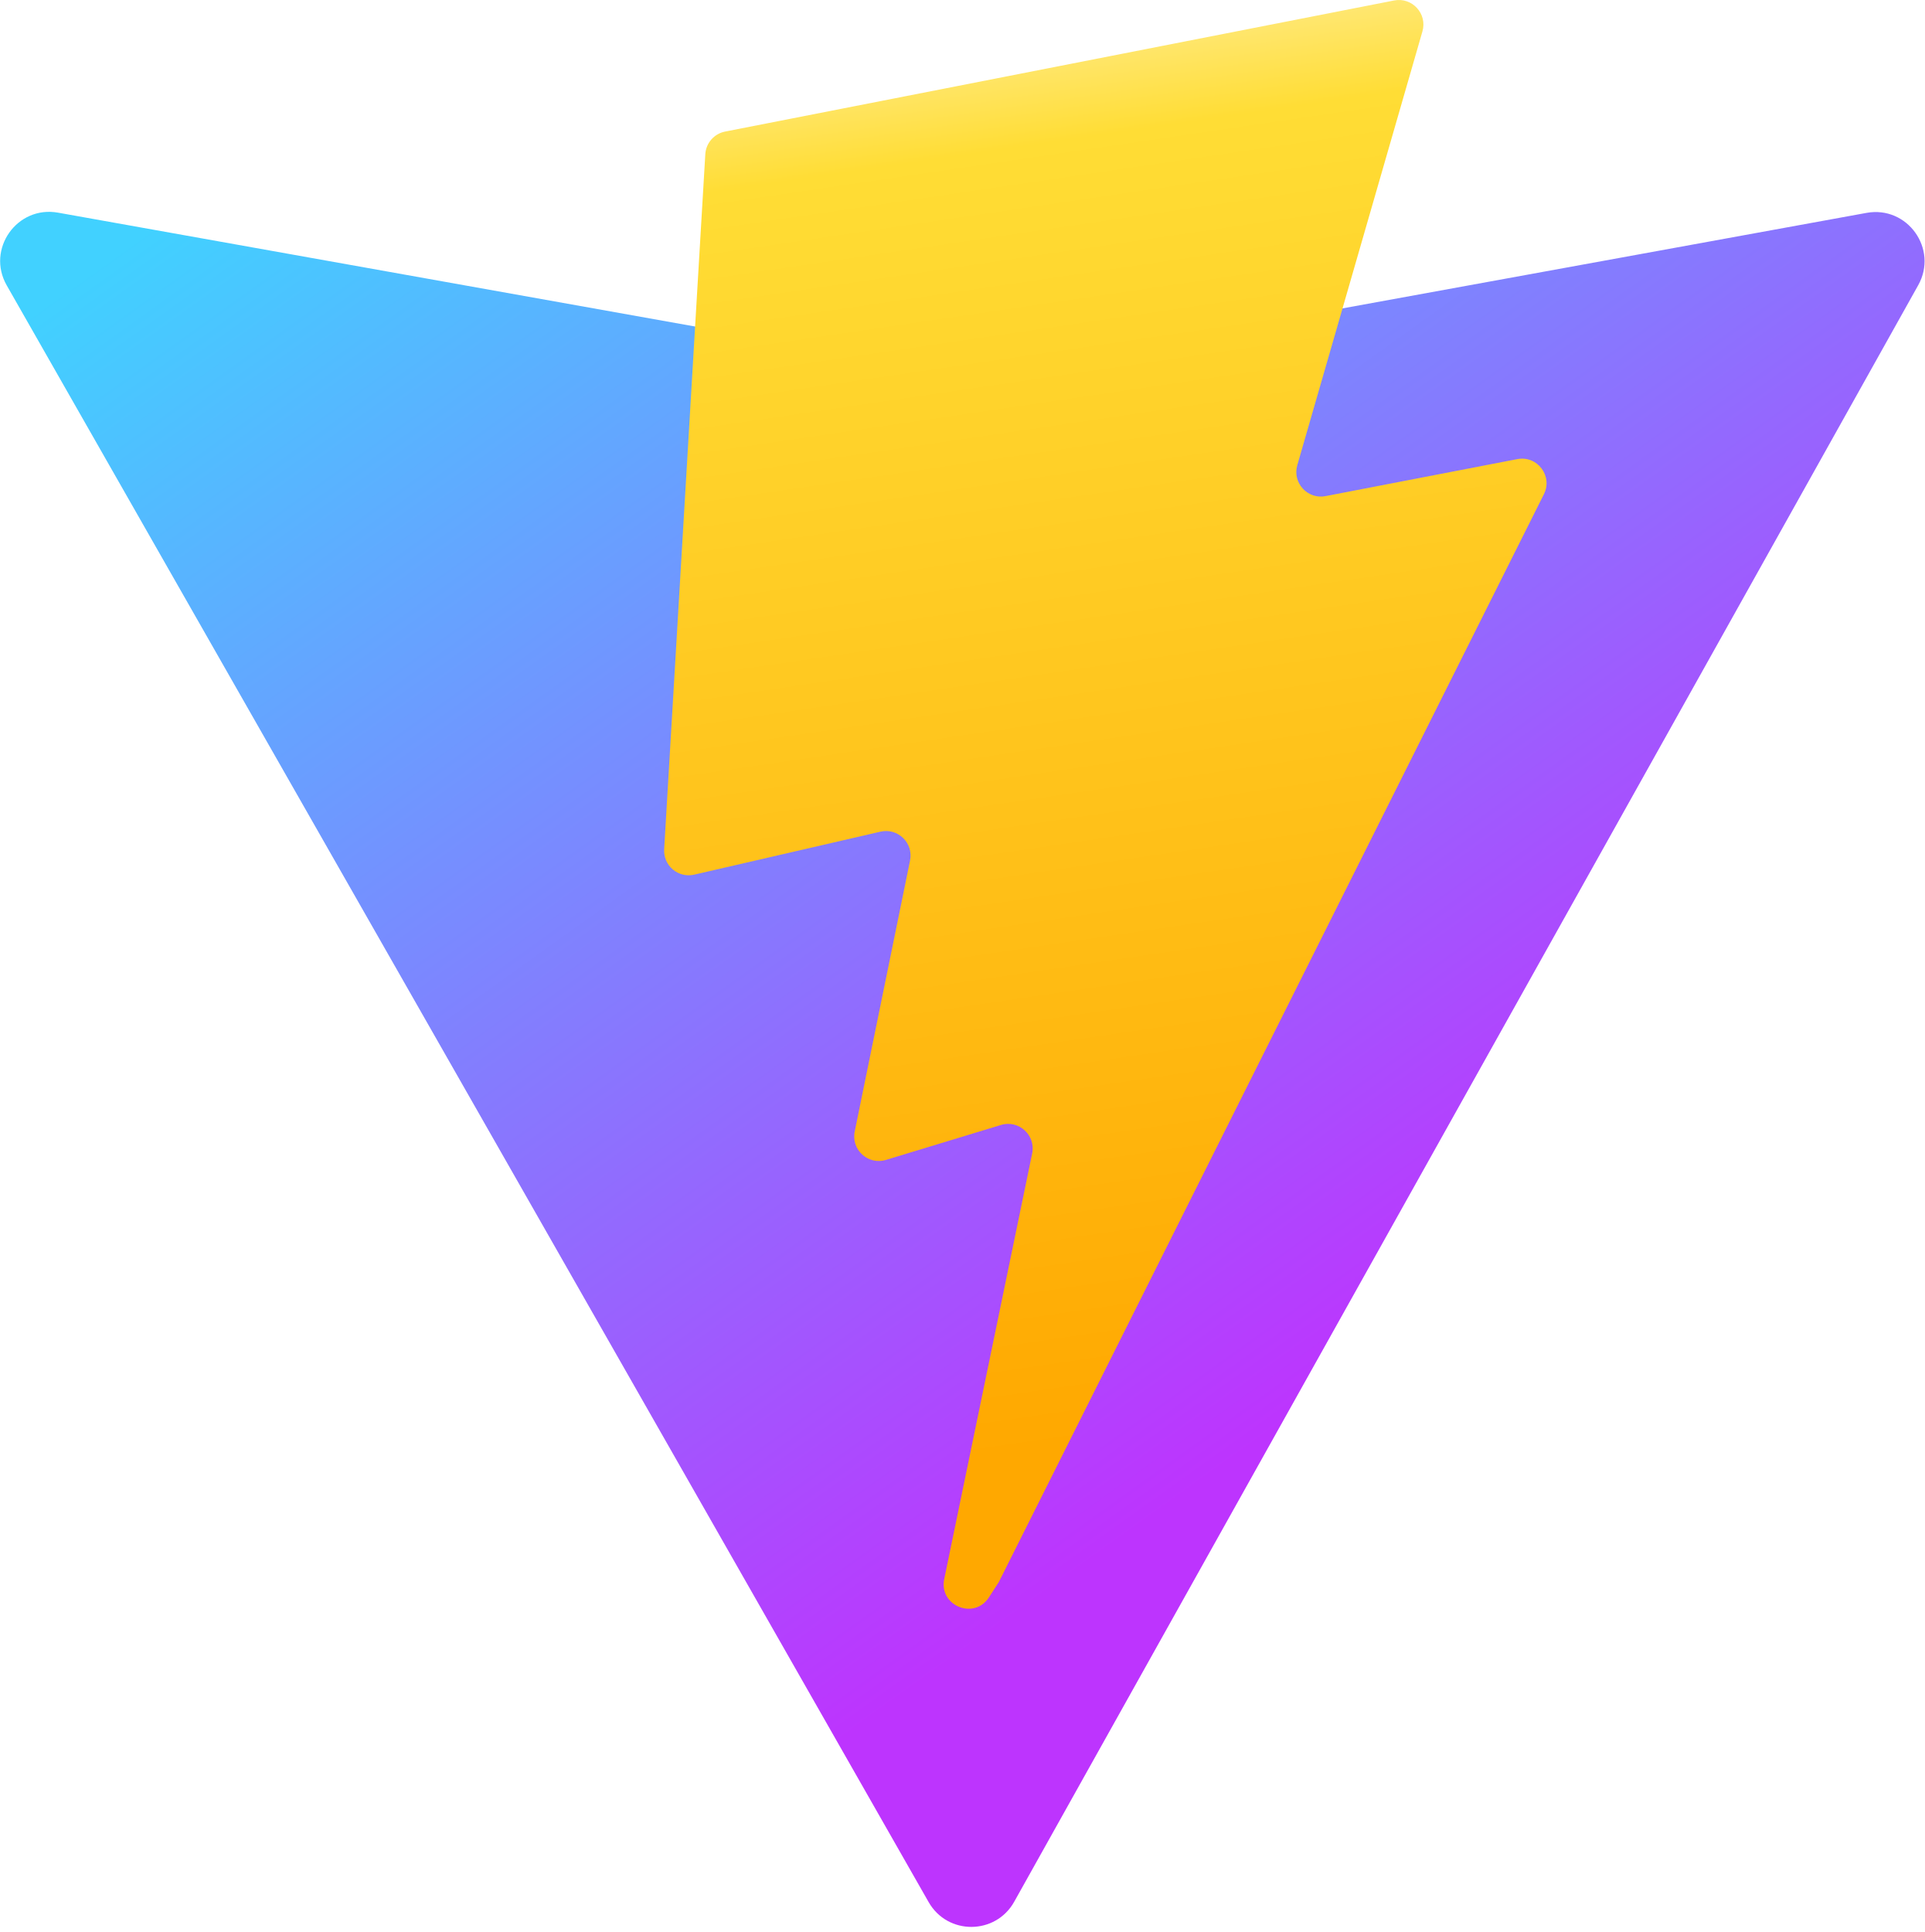
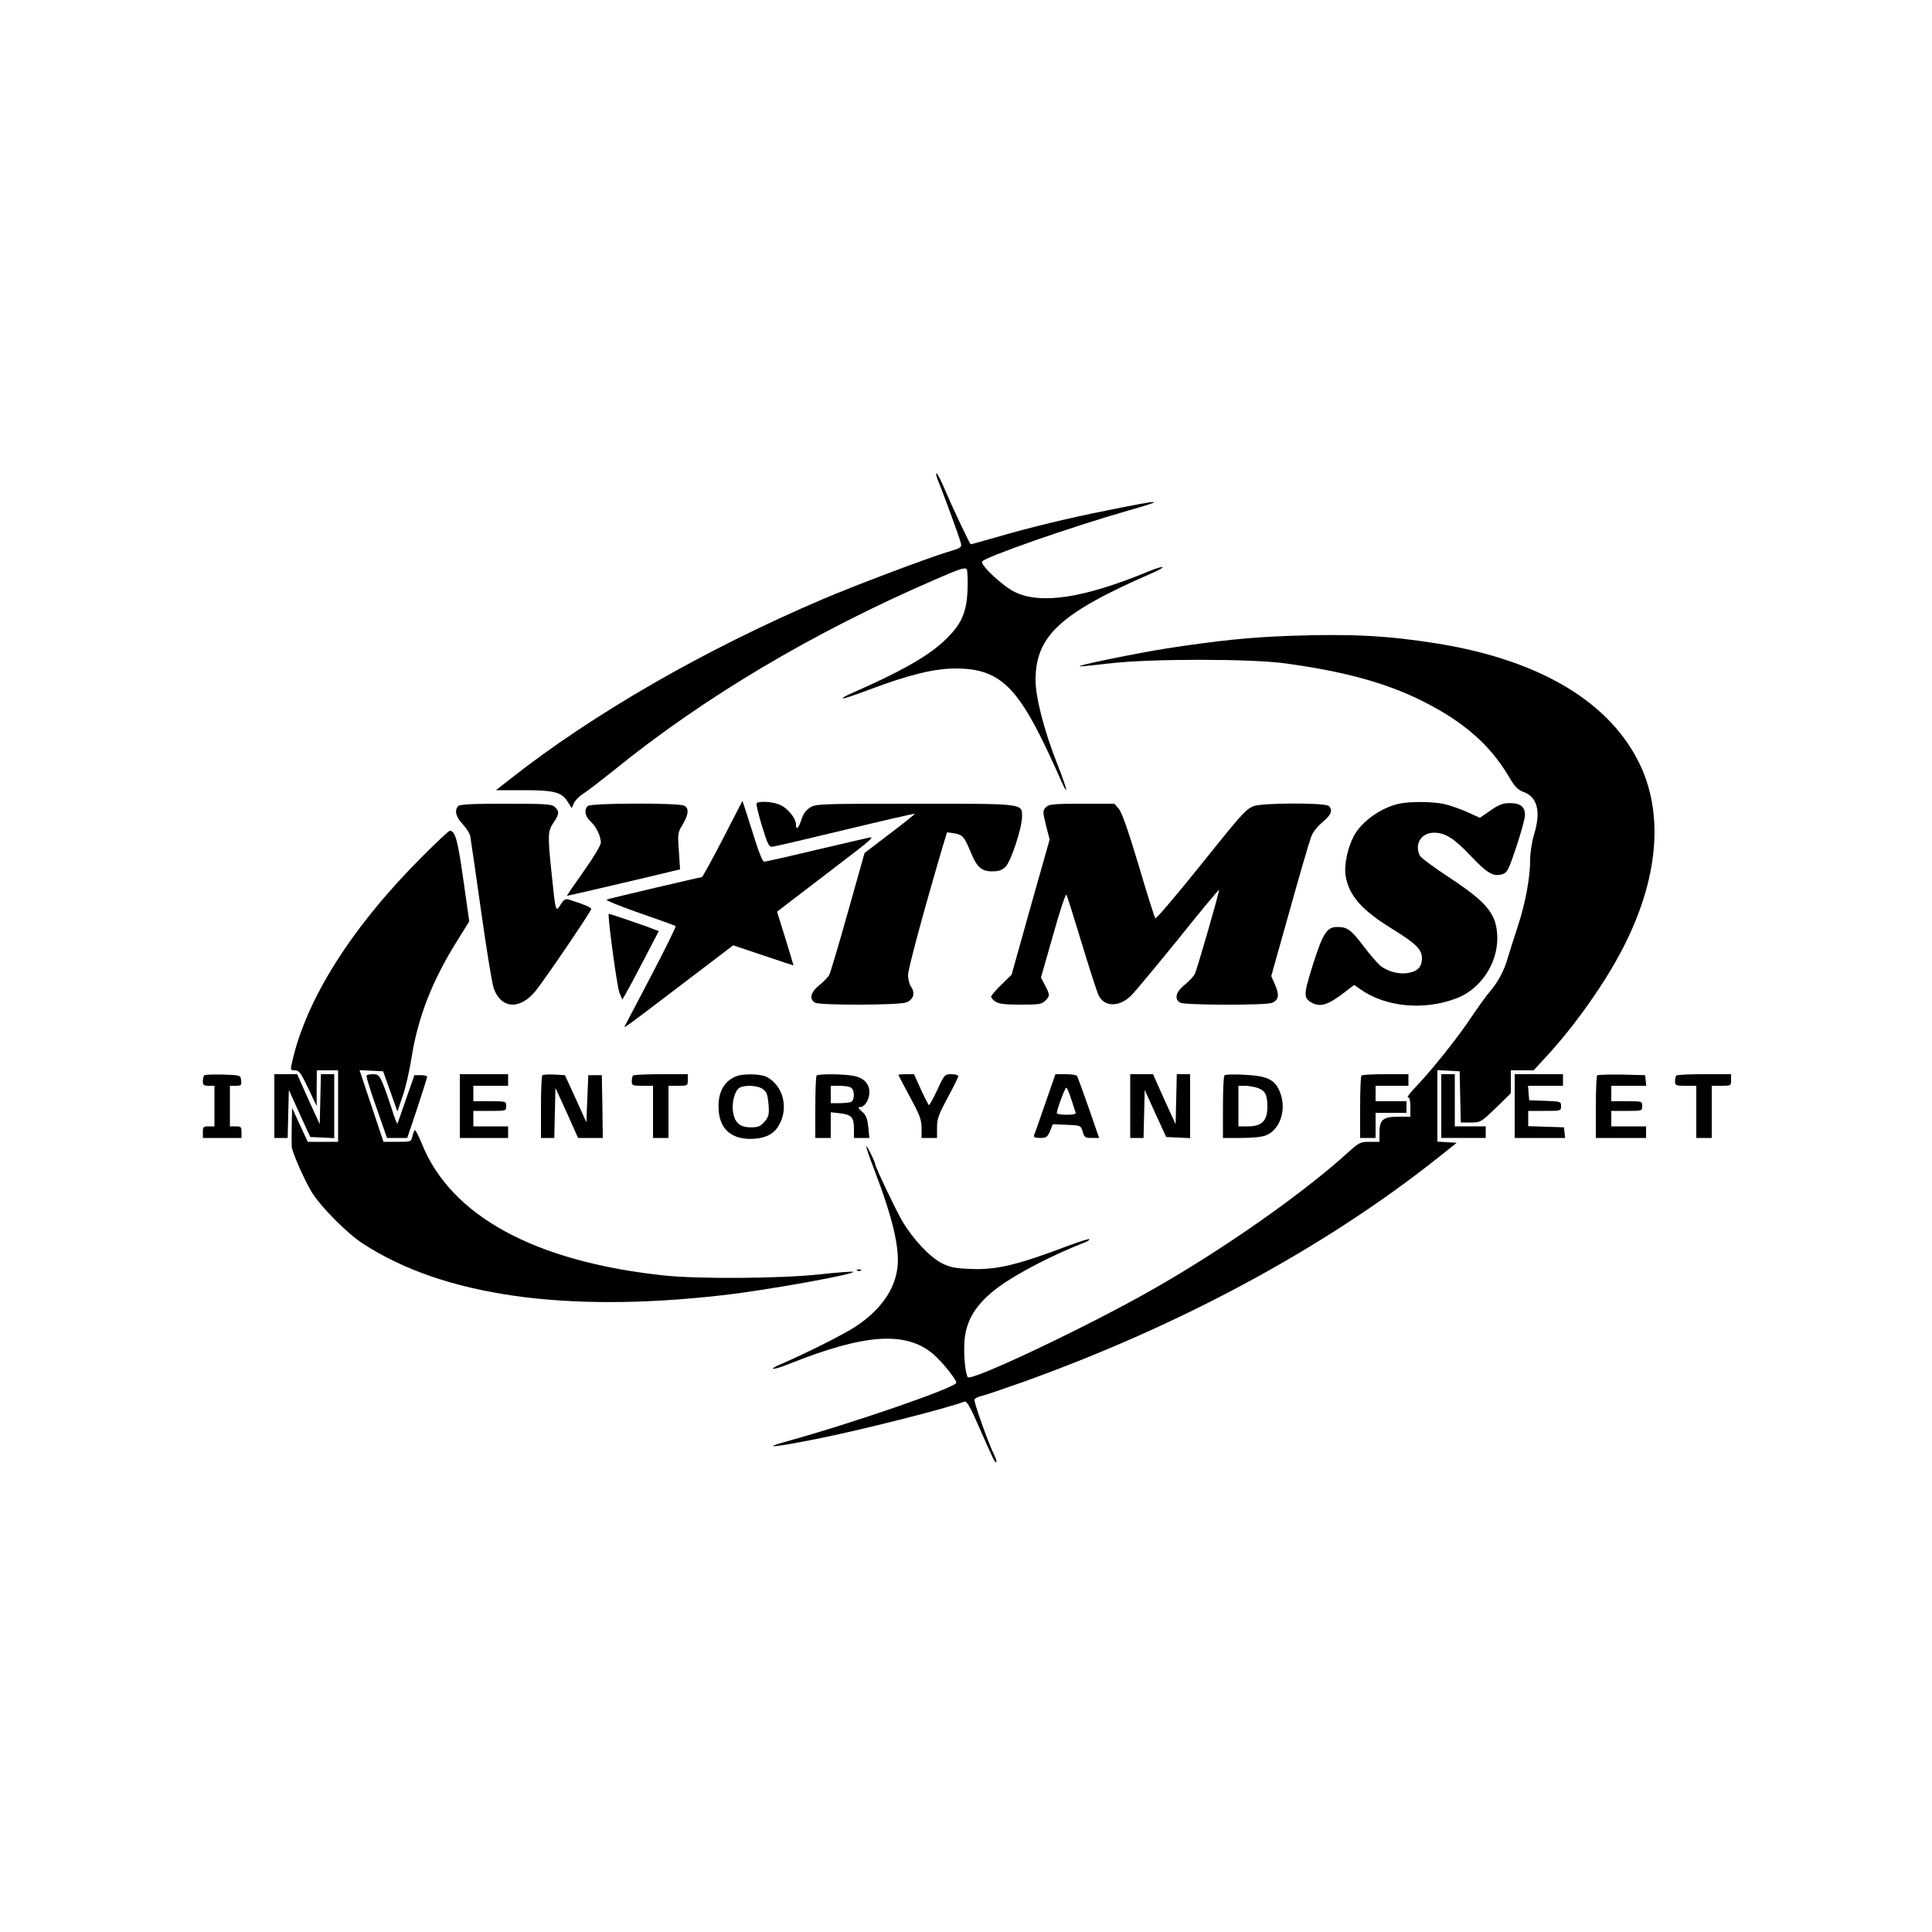
- <svg xmlns="http://www.w3.org/2000/svg" aria-hidden="true" role="img" class="iconify iconify--logos" width="31.88" height="32" preserveAspectRatio="xMidYMid meet" viewBox="0 0 256 257">
-   <defs>
-     <linearGradient id="IconifyId1813088fe1fbc01fb466" x1="-.828%" x2="57.636%" y1="7.652%" y2="78.411%">
-       <stop offset="0%" stop-color="#41D1FF" />
-       <stop offset="100%" stop-color="#BD34FE" />
-     </linearGradient>
-     <linearGradient id="IconifyId1813088fe1fbc01fb467" x1="43.376%" x2="50.316%" y1="2.242%" y2="89.03%">
-       <stop offset="0%" stop-color="#FFEA83" />
-       <stop offset="8.333%" stop-color="#FFDD35" />
-       <stop offset="100%" stop-color="#FFA800" />
-     </linearGradient>
-   </defs>
-   <path fill="url(#IconifyId1813088fe1fbc01fb466)" d="M255.153 37.938L134.897 252.976c-2.483 4.44-8.862 4.466-11.382.048L.875 37.958c-2.746-4.814 1.371-10.646 6.827-9.67l120.385 21.517a6.537 6.537 0 0 0 2.322-.004l117.867-21.483c5.438-.991 9.574 4.796 6.877 9.62Z" />
-   <path fill="url(#IconifyId1813088fe1fbc01fb467)" d="M185.432.063L96.44 17.501a3.268 3.268 0 0 0-2.634 3.014l-5.474 92.456a3.268 3.268 0 0 0 3.997 3.378l24.777-5.718c2.318-.535 4.413 1.507 3.936 3.838l-7.361 36.047c-.495 2.426 1.782 4.5 4.151 3.78l15.304-4.649c2.372-.72 4.652 1.36 4.15 3.788l-11.698 56.621c-.732 3.542 3.979 5.473 5.943 2.437l1.313-2.028l72.516-144.72c1.215-2.423-.88-5.186-3.54-4.672l-25.505 4.922c-2.396.462-4.435-1.77-3.759-4.114l16.646-57.705c.677-2.35-1.37-4.583-3.769-4.113Z" />
+ <svg xmlns="http://www.w3.org/2000/svg" version="1.0" width="1000pt" height="1000pt" viewBox="0 0 1000 1000" preserveAspectRatio="xMidYMid meet">
+   <g transform="translate(0,1000) scale(0.1,-0.1)" fill="#000000" stroke="none">
+     <path d="M4855 7513 c28 -67 112 -297 118 -323 6 -24 2 -26 -71 -48 -111 -34 -479 -173 -645 -244 -612 -261 -1188 -593 -1616 -930 l-74 -58 142 0 c161 0 199 -10 230 -61 l20 -32 12 27 c7 14 29 36 48 48 20 12 92 68 161 123 463 376 1031 713 1655 983 134 59 161 67 169 55 4 -9 6 -57 4 -107 -5 -120 -33 -181 -123 -265 -87 -81 -230 -161 -479 -270 -27 -12 -47 -23 -44 -26 2 -3 65 18 139 46 201 76 335 109 446 109 201 0 298 -76 431 -337 33 -65 76 -157 97 -205 59 -138 57 -103 -2 46 -68 172 -113 346 -113 435 0 230 128 348 604 555 82 36 65 43 -20 8 -334 -138 -557 -172 -692 -106 -60 29 -176 137 -169 157 7 21 461 180 752 263 212 60 184 61 -105 2 -211 -42 -396 -87 -585 -142 -66 -19 -120 -34 -121 -33 -8 8 -98 199 -130 275 -21 50 -42 92 -46 92 -5 0 -1 -17 7 -37z" />
+     <path d="M6680 6709 c-207 -7 -372 -24 -640 -65 -158 -25 -481 -91 -450 -93 8 -1 80 7 160 16 210 24 726 24 905 -1 299 -41 514 -99 700 -191 217 -107 357 -229 455 -395 30 -52 46 -68 75 -79 73 -26 92 -101 55 -221 -11 -37 -20 -94 -20 -131 0 -93 -25 -226 -64 -344 -18 -55 -41 -127 -51 -160 -18 -67 -52 -129 -94 -178 -16 -18 -60 -79 -99 -137 -71 -107 -208 -277 -290 -362 -26 -27 -41 -48 -34 -48 8 0 12 -17 12 -50 l0 -50 -63 0 c-79 0 -97 -16 -97 -83 l0 -47 -51 0 c-47 0 -55 -4 -106 -50 -232 -212 -641 -500 -1013 -712 -342 -195 -946 -481 -961 -456 -13 21 -22 116 -17 186 8 110 62 196 176 280 96 71 281 167 451 233 13 5 21 12 19 15 -3 3 -52 -13 -109 -34 -263 -100 -373 -126 -505 -120 -82 3 -108 9 -150 30 -63 33 -150 126 -204 218 -34 58 -140 281 -140 294 0 11 -42 97 -46 93 -2 -2 15 -55 40 -118 96 -251 134 -410 121 -512 -15 -115 -88 -218 -216 -303 -61 -40 -249 -135 -383 -193 -80 -34 -46 -35 40 0 386 154 598 170 740 54 46 -38 124 -134 124 -152 0 -24 -535 -209 -876 -303 -137 -38 -75 -33 147 11 225 44 679 159 770 194 13 5 29 -22 79 -137 75 -170 80 -181 87 -175 2 3 -2 18 -10 34 -29 57 -108 277 -103 289 3 7 20 15 38 19 18 4 112 36 208 70 821 294 1563 695 2151 1161 l99 79 -50 3 -50 3 0 185 0 185 58 -3 57 -3 3 -132 3 -133 52 0 c51 0 53 2 130 76 l77 75 0 59 0 60 59 0 59 0 58 63 c150 160 313 390 407 575 178 348 209 679 88 939 -153 327 -518 546 -1051 632 -256 41 -444 51 -760 40z" />
+     <path d="M3741 5657 c-56 -108 -105 -197 -108 -197 -9 0 -477 -110 -493 -116 -8 -3 67 -34 168 -69 101 -35 186 -66 189 -68 3 -3 -52 -115 -122 -249 -70 -134 -132 -252 -138 -263 -11 -21 -32 -37 320 231 l238 181 155 -52 c85 -29 156 -52 157 -52 0 1 -18 64 -42 140 l-43 138 82 63 c44 34 160 122 256 196 141 107 168 131 140 125 -19 -4 -147 -34 -284 -66 -137 -33 -254 -59 -261 -59 -7 0 -26 45 -44 103 -18 56 -40 127 -50 157 l-18 55 -102 -198z" />
+     <path d="M3916 5842 c-3 -5 10 -58 28 -118 31 -99 36 -109 57 -106 12 1 182 41 377 88 195 47 356 84 357 82 1 -2 -56 -48 -129 -103 l-131 -100 -86 -305 c-47 -168 -91 -315 -97 -327 -7 -12 -30 -35 -52 -53 -44 -35 -53 -72 -21 -90 27 -14 428 -13 470 1 38 13 50 48 27 81 -9 12 -16 40 -16 61 0 31 76 314 181 671 l21 68 36 -5 c44 -8 53 -17 83 -90 34 -85 58 -107 114 -107 35 0 52 6 70 24 28 28 85 201 85 258 0 70 18 68 -555 68 -485 0 -512 -1 -541 -19 -21 -13 -36 -33 -44 -58 -16 -50 -30 -64 -30 -31 0 33 -44 87 -87 104 -36 15 -109 19 -117 6z" />
+     <path d="M7237 5839 c-92 -22 -189 -91 -229 -165 -33 -62 -52 -152 -43 -207 17 -102 81 -176 238 -273 125 -77 157 -108 157 -154 0 -46 -25 -70 -78 -77 -46 -6 -99 9 -137 38 -14 12 -53 56 -86 100 -66 87 -85 101 -137 101 -54 0 -75 -32 -127 -197 -48 -153 -49 -171 -5 -195 45 -24 83 -12 167 52 l52 40 30 -21 c130 -93 329 -113 498 -49 124 46 213 177 213 311 -1 123 -48 183 -247 314 -79 52 -147 102 -153 113 -31 59 5 120 72 120 59 0 106 -30 194 -124 84 -88 116 -106 163 -90 23 8 31 26 69 139 24 72 44 145 45 163 2 45 -22 65 -78 65 -36 0 -56 -7 -100 -38 l-55 -38 -68 31 c-37 16 -91 35 -120 41 -62 13 -181 13 -235 0z" />
+     <path d="M2372 5828 c-21 -21 -13 -56 22 -93 19 -20 37 -48 40 -63 3 -15 28 -189 56 -387 28 -198 57 -379 66 -402 39 -106 136 -111 217 -11 51 64 287 411 287 423 -1 9 -34 23 -116 49 -17 5 -26 0 -42 -26 -26 -41 -26 -41 -46 152 -22 209 -21 228 9 272 30 44 31 59 7 81 -16 15 -49 17 -253 17 -170 0 -238 -3 -247 -12z" />
+     <path d="M3042 5828 c-20 -20 -14 -53 14 -79 30 -27 54 -77 54 -111 0 -13 -40 -79 -89 -148 -49 -69 -88 -126 -87 -127 1 -1 459 106 560 131 l26 6 -6 94 c-7 90 -6 97 20 139 31 54 33 83 7 97 -29 15 -483 14 -499 -2z" />
+     <path d="M5416 5824 c-20 -19 -20 -24 0 -104 l17 -65 -99 -350 -98 -350 -53 -52 c-29 -28 -53 -56 -53 -62 0 -5 10 -17 22 -25 17 -12 49 -16 130 -16 95 0 110 2 128 20 25 25 25 30 -1 80 l-21 40 63 221 c36 129 65 215 69 208 4 -8 40 -122 80 -254 40 -132 79 -253 87 -268 30 -60 106 -60 167 -1 19 19 130 152 246 295 115 144 210 258 210 253 0 -17 -114 -411 -125 -434 -7 -14 -31 -40 -54 -58 -46 -37 -54 -74 -22 -92 25 -13 440 -14 474 -1 36 14 40 41 17 93 l-20 46 95 338 c52 187 102 358 111 381 9 26 32 55 60 78 44 37 54 61 32 83 -18 18 -348 17 -391 -1 -41 -18 -60 -39 -301 -340 -110 -136 -202 -244 -206 -240 -4 4 -43 127 -86 273 -53 178 -87 273 -102 292 l-24 28 -168 0 c-140 0 -171 -3 -184 -16z" />
+     <path d="M2187 5568 c-367 -367 -602 -739 -675 -1065 -10 -42 -9 -43 15 -43 21 0 30 -13 68 -92 l44 -93 0 93 1 92 55 0 55 0 0 -185 0 -185 -78 0 -79 0 -41 88 -40 87 -2 -90 c-1 -49 -1 -99 0 -110 2 -29 63 -167 102 -233 43 -73 185 -217 268 -270 414 -269 1045 -359 1860 -266 224 25 688 109 676 121 -3 3 -80 -3 -173 -13 -202 -22 -638 -25 -813 -5 -664 72 -1096 308 -1246 680 -16 39 -32 71 -36 71 -3 0 -9 -13 -13 -30 -7 -30 -7 -30 -78 -30 l-72 0 -62 185 -62 186 61 -3 61 -3 37 -104 37 -104 27 79 c15 43 36 133 46 199 33 209 108 402 238 608 l61 98 -31 217 c-29 206 -42 252 -70 252 -5 0 -69 -60 -141 -132z" />
+     <path d="M3150 5267 c0 -53 45 -379 56 -405 l15 -36 17 29 c10 17 53 97 95 178 l77 148 -28 10 c-30 13 -224 79 -229 79 -2 0 -3 -2 -3 -3z" />
+     <path d="M1057 4434 c-4 -4 -7 -18 -7 -31 0 -19 5 -23 30 -23 l30 0 0 -105 0 -105 -30 0 c-27 0 -30 -3 -30 -30 l0 -30 100 0 100 0 0 30 c0 27 -3 30 -30 30 l-30 0 0 105 0 105 31 0 c27 0 30 3 27 28 -3 27 -3 27 -93 30 -50 1 -94 0 -98 -4z" />
+     <path d="M1420 4275 l0 -165 35 0 34 0 3 125 3 124 55 -122 56 -122 62 -3 62 -3 0 166 0 165 -35 0 -34 0 -3 -130 -3 -129 -59 129 -58 130 -59 0 -59 0 0 -165z" />
+     <path d="M1897 4433 c-2 -5 20 -79 51 -165 l55 -158 53 0 52 0 52 155 c28 85 51 158 51 162 -1 5 -16 8 -33 8 l-33 0 -42 -120 c-23 -66 -43 -124 -45 -130 -3 -5 -17 30 -31 78 -15 47 -36 107 -47 132 -17 39 -23 45 -49 45 -16 0 -32 -3 -34 -7z" />
+     <path d="M2380 4275 l0 -165 125 0 125 0 0 30 0 30 -90 0 -90 0 0 40 0 40 85 0 c84 0 85 0 85 25 0 25 -1 25 -85 25 l-85 0 0 40 0 40 90 0 90 0 0 30 0 30 -125 0 -125 0 0 -165z" />
+     <path d="M2807 4434 c-4 -4 -7 -79 -7 -166 l0 -158 35 0 34 0 3 130 3 129 59 -129 58 -130 64 0 64 0 -2 163 -3 162 -35 0 -35 0 -5 -122 -5 -122 -55 122 -56 122 -55 3 c-30 2 -58 0 -62 -4z" />
+     <path d="M3277 4433 c-4 -3 -7 -17 -7 -30 0 -21 4 -23 55 -23 l55 0 0 -135 0 -135 40 0 40 0 0 135 0 135 50 0 c49 0 50 1 50 30 l0 30 -138 0 c-76 0 -142 -3 -145 -7z" />
+     <path d="M3810 4429 c-60 -24 -91 -78 -91 -155 0 -110 58 -169 166 -169 71 1 118 22 145 68 54 89 25 208 -62 253 -31 16 -121 18 -158 3z m141 -68 c18 -14 23 -31 27 -78 4 -52 1 -63 -21 -89 -21 -24 -33 -29 -70 -29 -57 0 -84 23 -93 80 -7 50 9 110 34 125 29 16 98 12 123 -9z" />
+     <path d="M4227 4433 c-4 -3 -7 -78 -7 -165 l0 -158 40 0 40 0 0 66 0 67 45 -5 c62 -7 75 -21 75 -79 l0 -49 40 0 40 0 -6 58 c-5 45 -12 62 -33 79 -20 18 -22 23 -9 23 24 0 48 39 48 76 0 43 -27 73 -75 84 -46 11 -188 13 -198 3z m181 -65 c17 -17 15 -65 -4 -72 -9 -3 -36 -6 -60 -6 l-44 0 0 45 0 45 48 0 c26 0 53 -5 60 -12z" />
+     <path d="M4650 4437 c0 -2 27 -54 60 -115 51 -94 60 -118 60 -161 l0 -51 40 0 40 0 0 54 c0 45 8 67 55 154 30 56 55 106 55 112 0 5 -16 10 -35 10 -35 0 -37 -2 -73 -80 -20 -43 -40 -79 -43 -80 -3 0 -22 36 -42 80 l-36 80 -40 0 c-23 0 -41 -2 -41 -3z" />
+     <path d="M5410 4288 c-29 -84 -55 -159 -58 -165 -3 -9 7 -13 32 -13 31 0 37 4 51 35 l14 36 73 -3 c72 -3 72 -3 82 -35 8 -30 13 -33 47 -33 l38 0 -54 156 c-30 85 -57 159 -60 165 -4 5 -30 9 -59 9 l-53 0 -53 -152z m134 25 c10 -32 21 -64 23 -70 4 -9 -9 -13 -46 -13 -28 0 -51 4 -51 8 0 18 42 132 49 132 4 0 15 -26 25 -57z" />
+     <path d="M5850 4275 l0 -165 35 0 34 0 3 125 3 124 55 -122 56 -122 62 -3 62 -3 0 166 0 165 -35 0 -34 0 -3 -130 -3 -129 -59 129 -58 130 -59 0 -59 0 0 -165z" />
+     <path d="M6338 4434 c-5 -4 -8 -79 -8 -166 l0 -158 95 0 c59 0 108 5 129 14 72 30 106 132 72 221 -26 67 -64 86 -184 92 -53 3 -100 2 -104 -3z m171 -65 c40 -14 51 -35 51 -99 0 -71 -29 -100 -100 -100 l-50 0 0 105 0 105 34 0 c18 0 47 -5 65 -11z" />
+     <path d="M7047 4433 c-4 -3 -7 -78 -7 -165 l0 -158 40 0 40 0 0 65 0 65 80 0 80 0 0 30 0 30 -80 0 -80 0 0 40 0 40 85 0 85 0 0 30 0 30 -118 0 c-65 0 -122 -3 -125 -7z" />
+     <path d="M7460 4275 l0 -165 115 0 115 0 0 30 0 30 -80 0 -80 0 0 135 0 135 -35 0 -35 0 0 -165z" />
+     <path d="M7840 4275 l0 -165 131 0 130 0 -3 28 -3 27 -92 3 -93 3 0 39 0 40 85 0 c84 0 85 0 85 25 0 24 -2 24 -82 27 l-83 3 -3 38 -3 37 90 0 91 0 0 30 0 30 -125 0 -125 0 0 -165z" />
+     <path d="M8267 4434 c-4 -4 -7 -79 -7 -166 l0 -158 130 0 130 0 0 30 0 30 -90 0 -90 0 0 40 0 40 80 0 c79 0 80 0 80 25 0 25 -1 25 -80 25 l-80 0 0 40 0 40 91 0 90 0 -3 28 -3 27 -121 3 c-66 1 -123 -1 -127 -4z" />
+     <path d="M8677 4433 c-4 -3 -7 -17 -7 -30 0 -21 4 -23 55 -23 l55 0 0 -135 0 -135 40 0 40 0 0 135 0 135 50 0 c49 0 50 1 50 30 l0 30 -138 0 c-76 0 -142 -3 -145 -7z" />
+     <path d="M4438 3423 c7 -3 16 -2 19 1 4 3 -2 6 -13 5 -11 0 -14 -3 -6 -6z" />
+   </g>
</svg>
